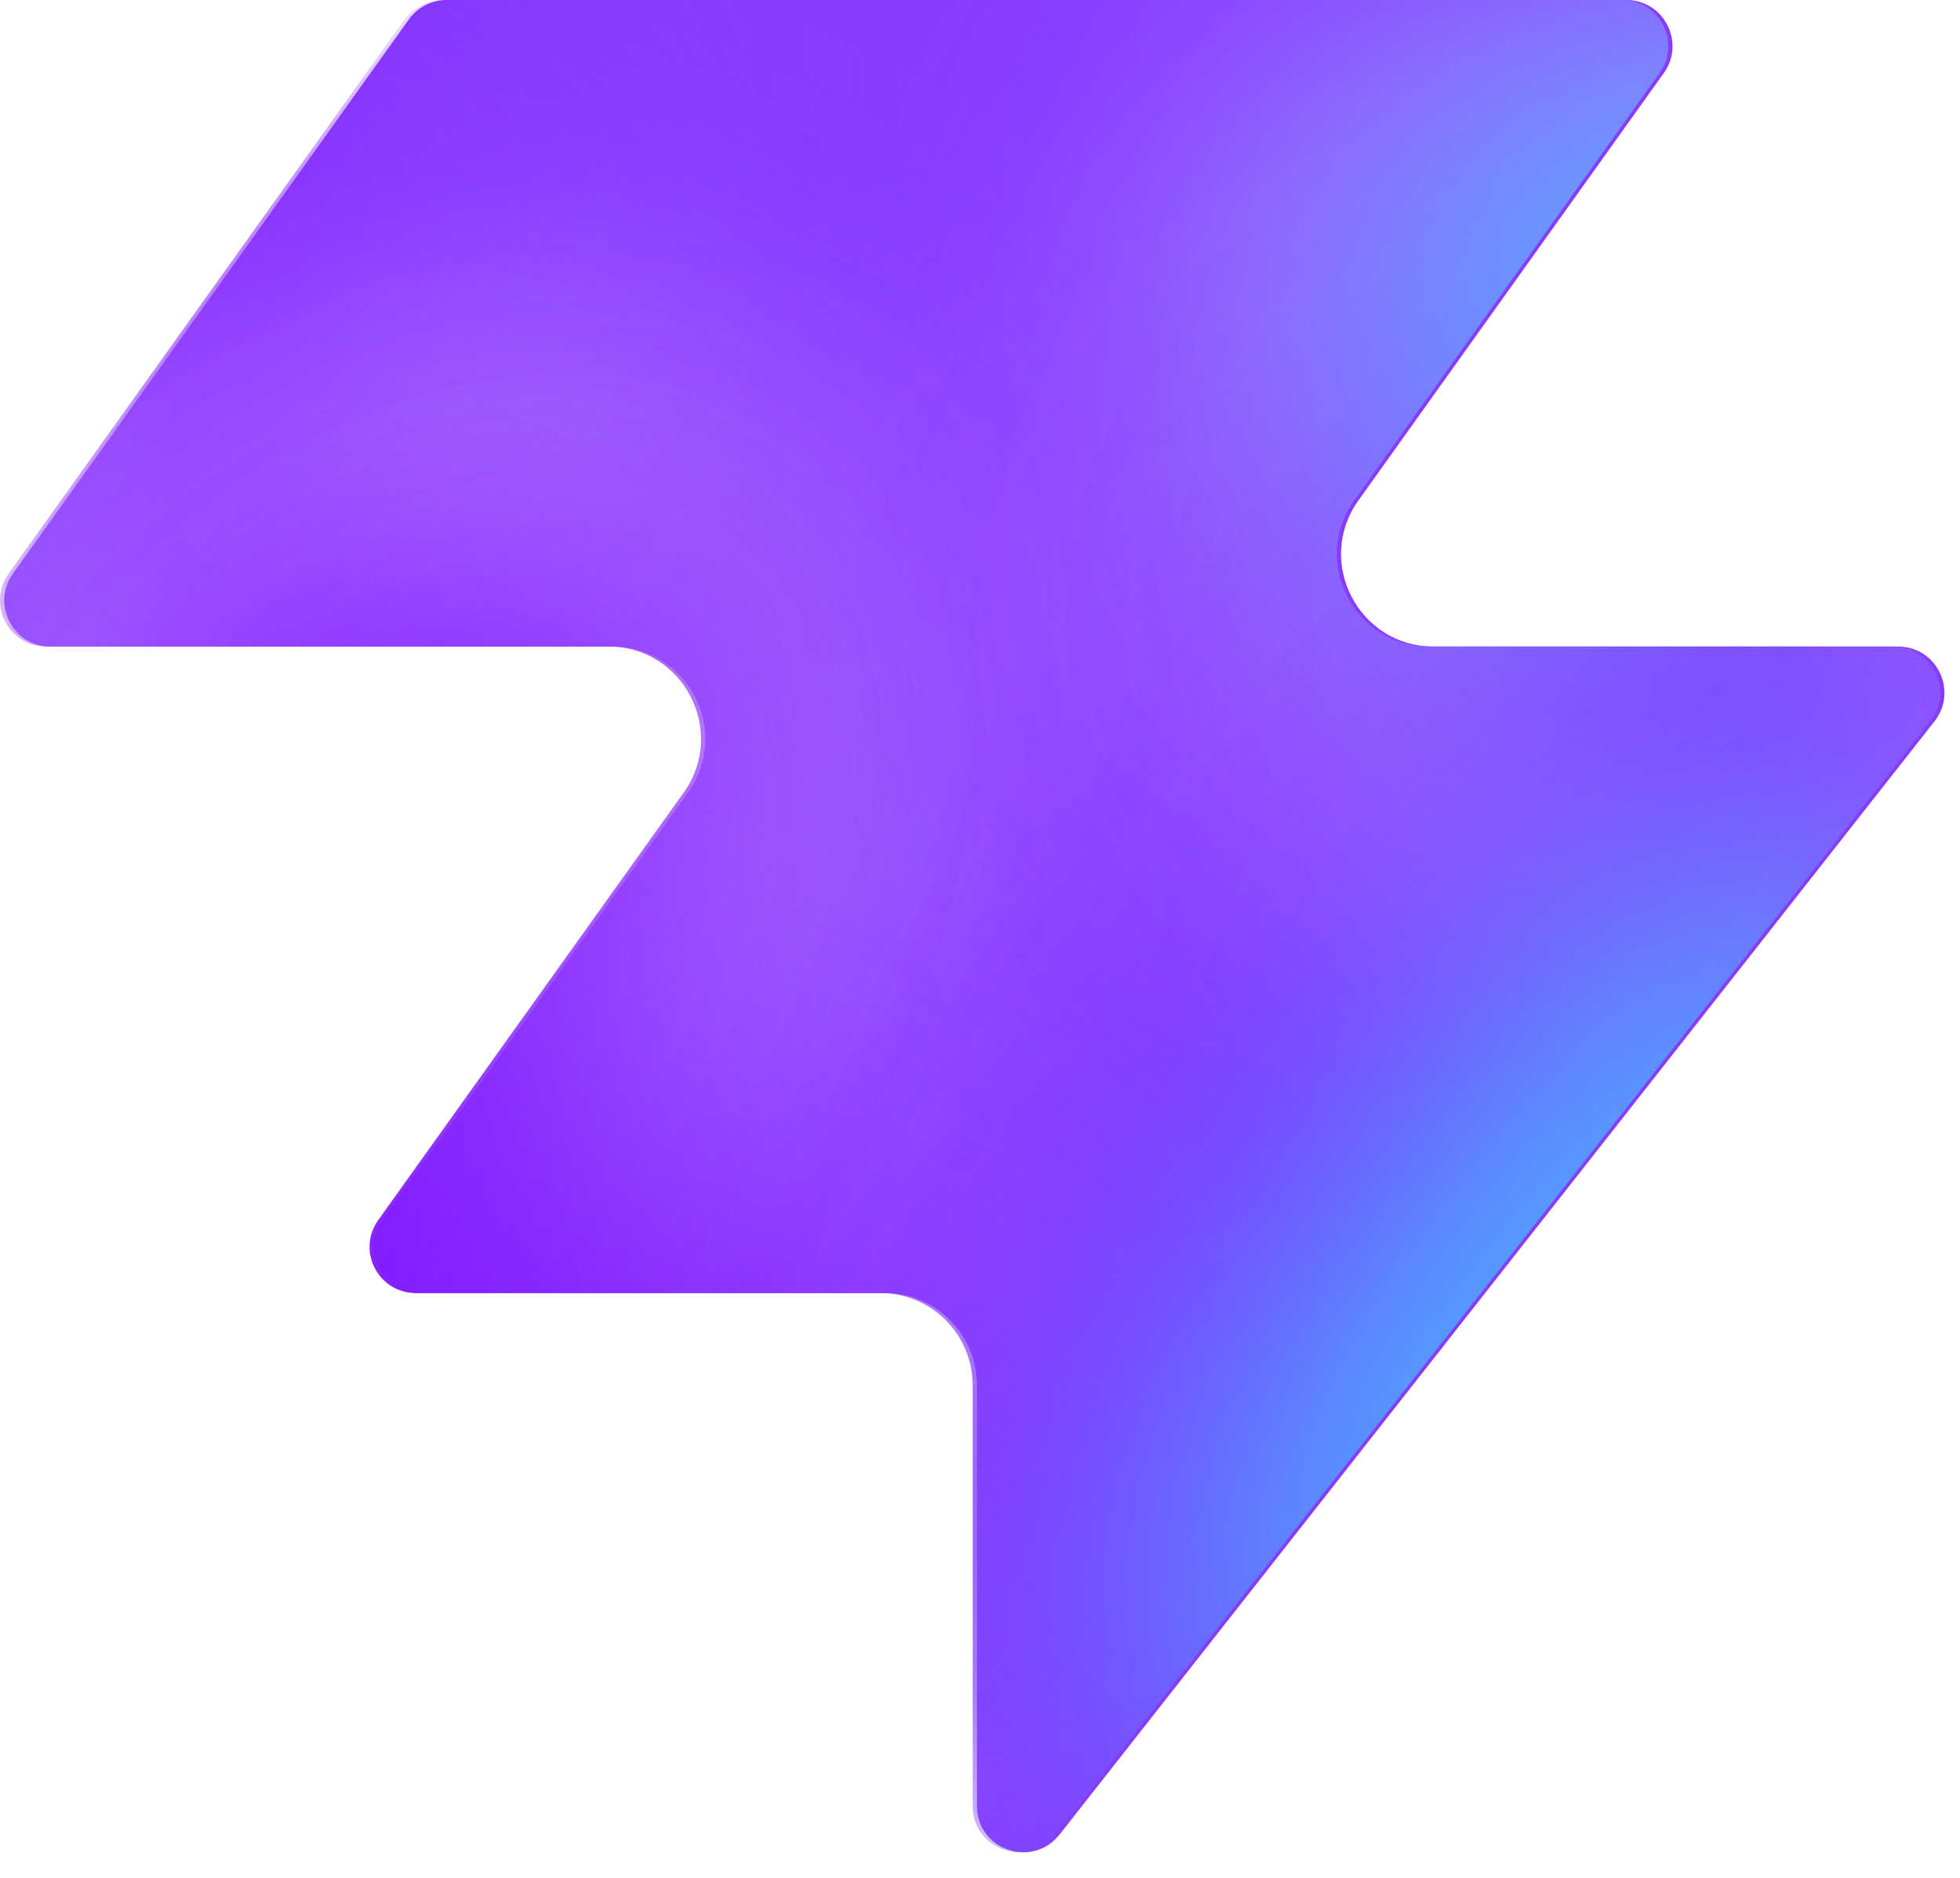
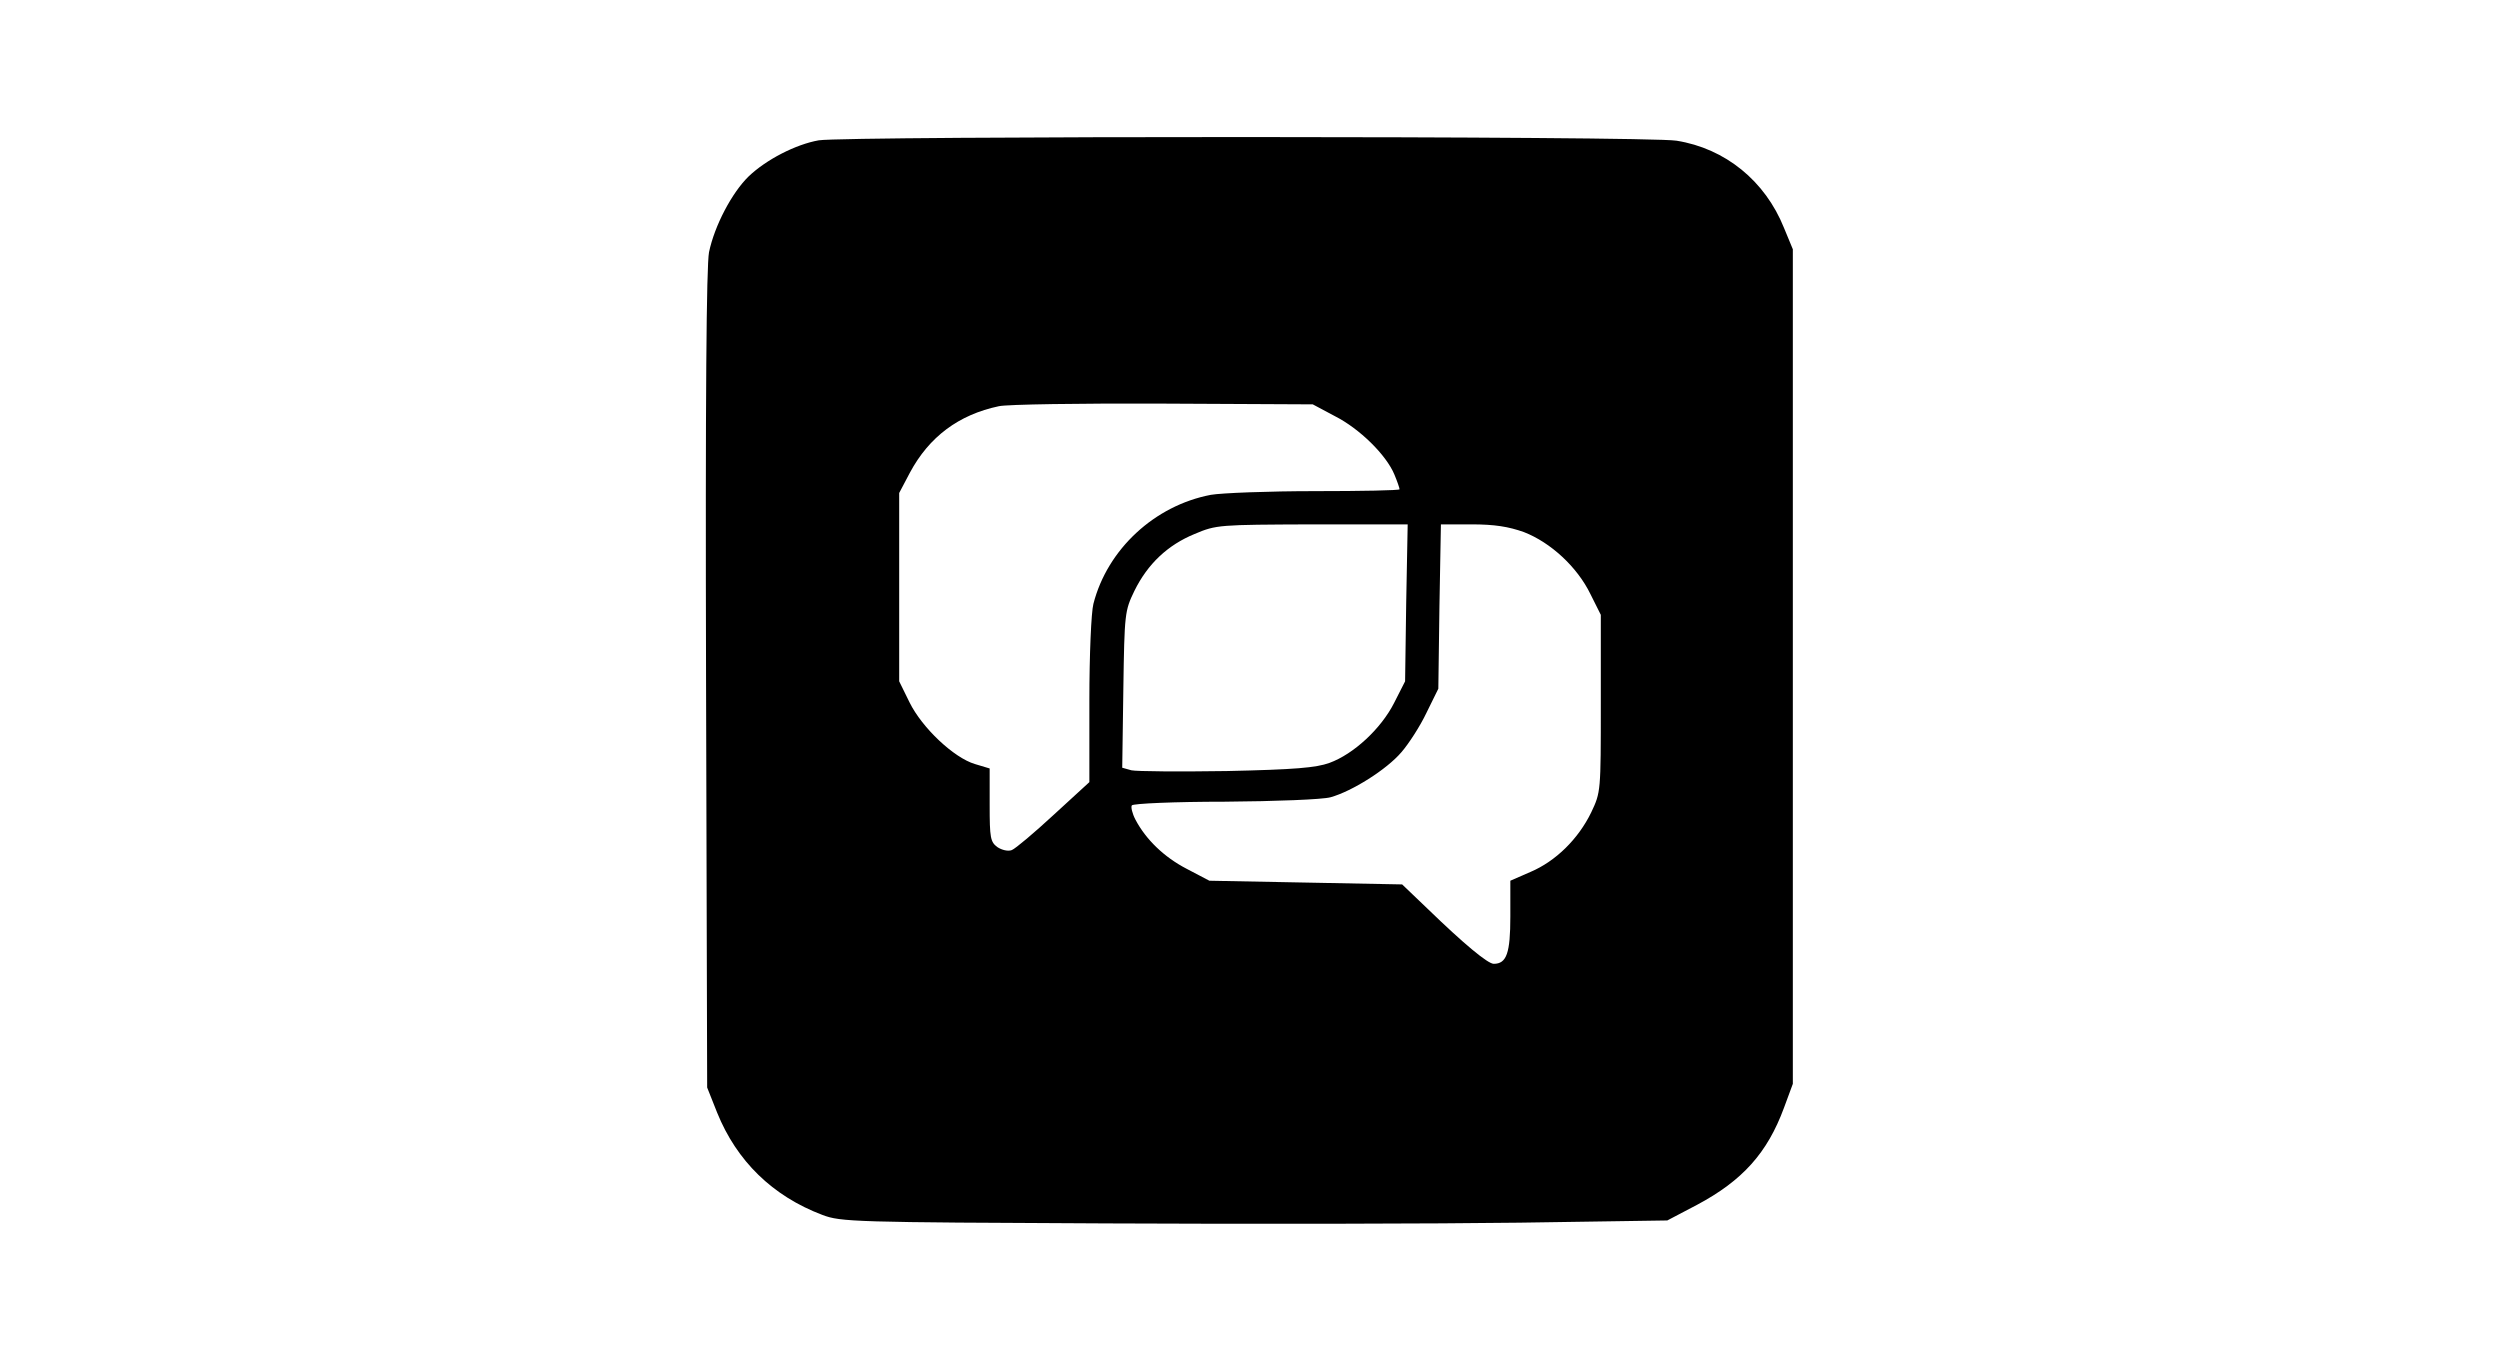
- <svg xmlns="http://www.w3.org/2000/svg" width="48" height="46" fill="none" viewBox="0 0 48 46">
-   <path fill="#863bff" d="M25.946 44.938c-.664.845-2.021.375-2.021-.698V33.937a2.26 2.26 0 0 0-2.262-2.262H10.287c-.92 0-1.456-1.04-.92-1.788l7.48-10.471c1.07-1.497 0-3.578-1.842-3.578H1.237c-.92 0-1.456-1.04-.92-1.788L10.013.474c.214-.297.556-.474.92-.474h28.894c.92 0 1.456 1.04.92 1.788l-7.48 10.471c-1.07 1.498 0 3.579 1.842 3.579h11.377c.943 0 1.473 1.088.89 1.83L25.947 44.94z" style="fill:#863bff;fill:color(display-p3 .525 .23 1);fill-opacity:1" />
-   <mask id="a" width="48" height="46" x="0" y="0" maskUnits="userSpaceOnUse" style="mask-type:alpha">
-     <path fill="#000" d="M25.842 44.938c-.664.844-2.021.375-2.021-.698V33.937a2.26 2.26 0 0 0-2.262-2.262H10.183c-.92 0-1.456-1.04-.92-1.788l7.48-10.471c1.07-1.498 0-3.579-1.842-3.579H1.133c-.92 0-1.456-1.04-.92-1.787L9.91.473c.214-.297.556-.474.92-.474h28.894c.92 0 1.456 1.04.92 1.788l-7.48 10.471c-1.07 1.498 0 3.578 1.842 3.578h11.377c.943 0 1.473 1.088.89 1.832L25.843 44.94z" style="fill:#000;fill-opacity:1" />
-   </mask>
-   <g mask="url(#a)">
-     <g filter="url(#b)">
-       <ellipse cx="5.508" cy="14.704" fill="#ede6ff" rx="5.508" ry="14.704" style="fill:#ede6ff;fill:color(display-p3 .927 .903 1);fill-opacity:1" transform="matrix(.00324 1 1 -.00324 -4.47 31.516)" />
-     </g>
-     <g filter="url(#c)">
-       <ellipse cx="10.399" cy="29.851" fill="#ede6ff" rx="10.399" ry="29.851" style="fill:#ede6ff;fill:color(display-p3 .927 .903 1);fill-opacity:1" transform="matrix(.00324 1 1 -.00324 -39.328 7.883)" />
-     </g>
-     <g filter="url(#d)">
-       <ellipse cx="5.508" cy="30.487" fill="#7e14ff" rx="5.508" ry="30.487" style="fill:#7e14ff;fill:color(display-p3 .492 .077 1);fill-opacity:1" transform="rotate(89.814 -25.913 -14.639)scale(1 -1)" />
-     </g>
-     <g filter="url(#e)">
-       <ellipse cx="5.508" cy="30.599" fill="#7e14ff" rx="5.508" ry="30.599" style="fill:#7e14ff;fill:color(display-p3 .492 .077 1);fill-opacity:1" transform="rotate(89.814 -32.644 -3.334)scale(1 -1)" />
-     </g>
-     <g filter="url(#f)">
-       <ellipse cx="5.508" cy="30.599" fill="#7e14ff" rx="5.508" ry="30.599" style="fill:#7e14ff;fill:color(display-p3 .492 .077 1);fill-opacity:1" transform="matrix(.00324 1 1 -.00324 -34.34 30.47)" />
-     </g>
-     <g filter="url(#g)">
-       <ellipse cx="14.072" cy="22.078" fill="#ede6ff" rx="14.072" ry="22.078" style="fill:#ede6ff;fill:color(display-p3 .927 .903 1);fill-opacity:1" transform="rotate(93.35 24.506 48.493)scale(-1 1)" />
-     </g>
-     <g filter="url(#h)">
-       <ellipse cx="3.47" cy="21.501" fill="#7e14ff" rx="3.47" ry="21.501" style="fill:#7e14ff;fill:color(display-p3 .492 .077 1);fill-opacity:1" transform="rotate(89.009 28.708 47.59)scale(-1 1)" />
-     </g>
-     <g filter="url(#i)">
-       <ellipse cx="3.47" cy="21.501" fill="#7e14ff" rx="3.47" ry="21.501" style="fill:#7e14ff;fill:color(display-p3 .492 .077 1);fill-opacity:1" transform="rotate(89.009 28.708 47.59)scale(-1 1)" />
-     </g>
-     <g filter="url(#j)">
-       <ellipse cx=".387" cy="8.972" fill="#7e14ff" rx="4.407" ry="29.108" style="fill:#7e14ff;fill:color(display-p3 .492 .077 1);fill-opacity:1" transform="rotate(39.51 .387 8.972)" />
-     </g>
-     <g filter="url(#k)">
-       <ellipse cx="47.523" cy="-6.092" fill="#7e14ff" rx="4.407" ry="29.108" style="fill:#7e14ff;fill:color(display-p3 .492 .077 1);fill-opacity:1" transform="rotate(37.892 47.523 -6.092)" />
-     </g>
-     <g filter="url(#l)">
-       <ellipse cx="41.412" cy="6.333" fill="#47bfff" rx="5.971" ry="9.665" style="fill:#47bfff;fill:color(display-p3 .28 .748 1);fill-opacity:1" transform="rotate(37.892 41.412 6.333)" />
-     </g>
-     <g filter="url(#m)">
-       <ellipse cx="-1.879" cy="38.332" fill="#7e14ff" rx="4.407" ry="29.108" style="fill:#7e14ff;fill:color(display-p3 .492 .077 1);fill-opacity:1" transform="rotate(37.892 -1.88 38.332)" />
-     </g>
-     <g filter="url(#n)">
-       <ellipse cx="-1.879" cy="38.332" fill="#7e14ff" rx="4.407" ry="29.108" style="fill:#7e14ff;fill:color(display-p3 .492 .077 1);fill-opacity:1" transform="rotate(37.892 -1.88 38.332)" />
-     </g>
-     <g filter="url(#o)">
-       <ellipse cx="35.651" cy="29.907" fill="#7e14ff" rx="4.407" ry="29.108" style="fill:#7e14ff;fill:color(display-p3 .492 .077 1);fill-opacity:1" transform="rotate(37.892 35.651 29.907)" />
-     </g>
-     <g filter="url(#p)">
-       <ellipse cx="38.418" cy="32.4" fill="#47bfff" rx="5.971" ry="15.297" style="fill:#47bfff;fill:color(display-p3 .28 .748 1);fill-opacity:1" transform="rotate(37.892 38.418 32.4)" />
-     </g>
+ <svg xmlns="http://www.w3.org/2000/svg" version="1.0" width="677pt" height="369pt" viewBox="0 0 677 369" preserveAspectRatio="xMidYMid meet">
+   <g transform="translate(0,369) scale(0.1,-0.1)" fill="#000000" stroke="none">
+     <path d="M2217 3310 c-62 -11 -142 -52 -190 -98 -45 -44 -92 -133 -107 -205 -7 -37 -10 -389 -8 -1157 l3 -1105 27 -68 c53 -131 150 -226 285 -277 50 -19 85 -20 770 -23 395 -2 898 -1 1118 2 l400 6 80 42 c124 66 191 141 236 263 l24 65 0 1130 0 1130 -24 58 c-51 127 -159 215 -291 236 -78 13 -2249 13 -2323 1z m1398 -747 c67 -34 139 -105 161 -158 8 -19 14 -37 14 -40 0 -3 -103 -5 -229 -5 -125 0 -253 -5 -282 -10 -152 -29 -280 -147 -318 -295 -6 -22 -11 -140 -11 -261 l0 -222 -96 -88 c-53 -49 -104 -92 -114 -96 -10 -4 -27 0 -39 8 -19 14 -21 25 -21 114 l0 99 -40 12 c-57 17 -143 98 -177 167 l-28 57 0 255 0 255 29 55 c52 97 132 157 241 180 22 5 222 8 445 7 l405 -2 60 -32z m193 -505 l-3 -213 -30 -59 c-35 -69 -109 -138 -175 -162 -36 -13 -93 -18 -278 -22 -128 -2 -244 -1 -258 2 l-25 7 3 212 c3 207 4 213 30 267 36 73 90 124 163 154 59 25 66 25 318 26 l259 0 -4 -212z m319 191 c72 -28 144 -94 180 -168 l28 -56 0 -240 c0 -239 0 -240 -26 -295 -35 -72 -96 -132 -164 -161 l-55 -24 0 -97 c0 -99 -10 -128 -45 -128 -16 0 -81 54 -179 149 l-69 66 -261 5 -261 5 -61 32 c-62 32 -111 80 -139 133 -9 17 -13 35 -10 39 3 5 116 10 252 10 137 1 265 6 286 12 58 16 152 75 192 122 20 23 51 71 68 107 l32 65 3 223 4 222 83 0 c62 0 100 -6 142 -21z" />
  </g>
-   <defs>
-     <filter id="b" width="60.045" height="41.654" x="-19.77" y="16.149" color-interpolation-filters="sRGB" filterUnits="userSpaceOnUse">
-       <feFlood flood-opacity="0" result="BackgroundImageFix" />
-       <feBlend in="SourceGraphic" in2="BackgroundImageFix" result="shape" />
-       <feGaussianBlur result="effect1_foregroundBlur_2002_17158" stdDeviation="7.659" />
-     </filter>
-     <filter id="c" width="90.34" height="51.437" x="-54.613" y="-7.533" color-interpolation-filters="sRGB" filterUnits="userSpaceOnUse">
-       <feFlood flood-opacity="0" result="BackgroundImageFix" />
-       <feBlend in="SourceGraphic" in2="BackgroundImageFix" result="shape" />
-       <feGaussianBlur result="effect1_foregroundBlur_2002_17158" stdDeviation="7.659" />
-     </filter>
-     <filter id="d" width="79.355" height="29.4" x="-49.64" y="2.03" color-interpolation-filters="sRGB" filterUnits="userSpaceOnUse">
-       <feFlood flood-opacity="0" result="BackgroundImageFix" />
-       <feBlend in="SourceGraphic" in2="BackgroundImageFix" result="shape" />
-       <feGaussianBlur result="effect1_foregroundBlur_2002_17158" stdDeviation="4.596" />
-     </filter>
-     <filter id="e" width="79.579" height="29.4" x="-45.045" y="20.029" color-interpolation-filters="sRGB" filterUnits="userSpaceOnUse">
-       <feFlood flood-opacity="0" result="BackgroundImageFix" />
-       <feBlend in="SourceGraphic" in2="BackgroundImageFix" result="shape" />
-       <feGaussianBlur result="effect1_foregroundBlur_2002_17158" stdDeviation="4.596" />
-     </filter>
-     <filter id="f" width="79.579" height="29.4" x="-43.513" y="21.178" color-interpolation-filters="sRGB" filterUnits="userSpaceOnUse">
-       <feFlood flood-opacity="0" result="BackgroundImageFix" />
-       <feBlend in="SourceGraphic" in2="BackgroundImageFix" result="shape" />
-       <feGaussianBlur result="effect1_foregroundBlur_2002_17158" stdDeviation="4.596" />
-     </filter>
-     <filter id="g" width="74.749" height="58.852" x="15.756" y="-17.901" color-interpolation-filters="sRGB" filterUnits="userSpaceOnUse">
-       <feFlood flood-opacity="0" result="BackgroundImageFix" />
-       <feBlend in="SourceGraphic" in2="BackgroundImageFix" result="shape" />
-       <feGaussianBlur result="effect1_foregroundBlur_2002_17158" stdDeviation="7.659" />
-     </filter>
-     <filter id="h" width="61.377" height="25.362" x="23.548" y="2.284" color-interpolation-filters="sRGB" filterUnits="userSpaceOnUse">
-       <feFlood flood-opacity="0" result="BackgroundImageFix" />
-       <feBlend in="SourceGraphic" in2="BackgroundImageFix" result="shape" />
-       <feGaussianBlur result="effect1_foregroundBlur_2002_17158" stdDeviation="4.596" />
-     </filter>
-     <filter id="i" width="61.377" height="25.362" x="23.548" y="2.284" color-interpolation-filters="sRGB" filterUnits="userSpaceOnUse">
-       <feFlood flood-opacity="0" result="BackgroundImageFix" />
-       <feBlend in="SourceGraphic" in2="BackgroundImageFix" result="shape" />
-       <feGaussianBlur result="effect1_foregroundBlur_2002_17158" stdDeviation="4.596" />
-     </filter>
-     <filter id="j" width="56.045" height="63.649" x="-27.636" y="-22.853" color-interpolation-filters="sRGB" filterUnits="userSpaceOnUse">
-       <feFlood flood-opacity="0" result="BackgroundImageFix" />
-       <feBlend in="SourceGraphic" in2="BackgroundImageFix" result="shape" />
-       <feGaussianBlur result="effect1_foregroundBlur_2002_17158" stdDeviation="4.596" />
-     </filter>
-     <filter id="k" width="54.814" height="64.646" x="20.116" y="-38.415" color-interpolation-filters="sRGB" filterUnits="userSpaceOnUse">
-       <feFlood flood-opacity="0" result="BackgroundImageFix" />
-       <feBlend in="SourceGraphic" in2="BackgroundImageFix" result="shape" />
-       <feGaussianBlur result="effect1_foregroundBlur_2002_17158" stdDeviation="4.596" />
-     </filter>
-     <filter id="l" width="33.541" height="35.313" x="24.641" y="-11.323" color-interpolation-filters="sRGB" filterUnits="userSpaceOnUse">
-       <feFlood flood-opacity="0" result="BackgroundImageFix" />
-       <feBlend in="SourceGraphic" in2="BackgroundImageFix" result="shape" />
-       <feGaussianBlur result="effect1_foregroundBlur_2002_17158" stdDeviation="4.596" />
-     </filter>
-     <filter id="m" width="54.814" height="64.646" x="-29.286" y="6.009" color-interpolation-filters="sRGB" filterUnits="userSpaceOnUse">
-       <feFlood flood-opacity="0" result="BackgroundImageFix" />
-       <feBlend in="SourceGraphic" in2="BackgroundImageFix" result="shape" />
-       <feGaussianBlur result="effect1_foregroundBlur_2002_17158" stdDeviation="4.596" />
-     </filter>
-     <filter id="n" width="54.814" height="64.646" x="-29.286" y="6.009" color-interpolation-filters="sRGB" filterUnits="userSpaceOnUse">
-       <feFlood flood-opacity="0" result="BackgroundImageFix" />
-       <feBlend in="SourceGraphic" in2="BackgroundImageFix" result="shape" />
-       <feGaussianBlur result="effect1_foregroundBlur_2002_17158" stdDeviation="4.596" />
-     </filter>
-     <filter id="o" width="54.814" height="64.646" x="8.244" y="-2.416" color-interpolation-filters="sRGB" filterUnits="userSpaceOnUse">
-       <feFlood flood-opacity="0" result="BackgroundImageFix" />
-       <feBlend in="SourceGraphic" in2="BackgroundImageFix" result="shape" />
-       <feGaussianBlur result="effect1_foregroundBlur_2002_17158" stdDeviation="4.596" />
-     </filter>
-     <filter id="p" width="39.409" height="43.623" x="18.713" y="10.588" color-interpolation-filters="sRGB" filterUnits="userSpaceOnUse">
-       <feFlood flood-opacity="0" result="BackgroundImageFix" />
-       <feBlend in="SourceGraphic" in2="BackgroundImageFix" result="shape" />
-       <feGaussianBlur result="effect1_foregroundBlur_2002_17158" stdDeviation="4.596" />
-     </filter>
-   </defs>
</svg>
